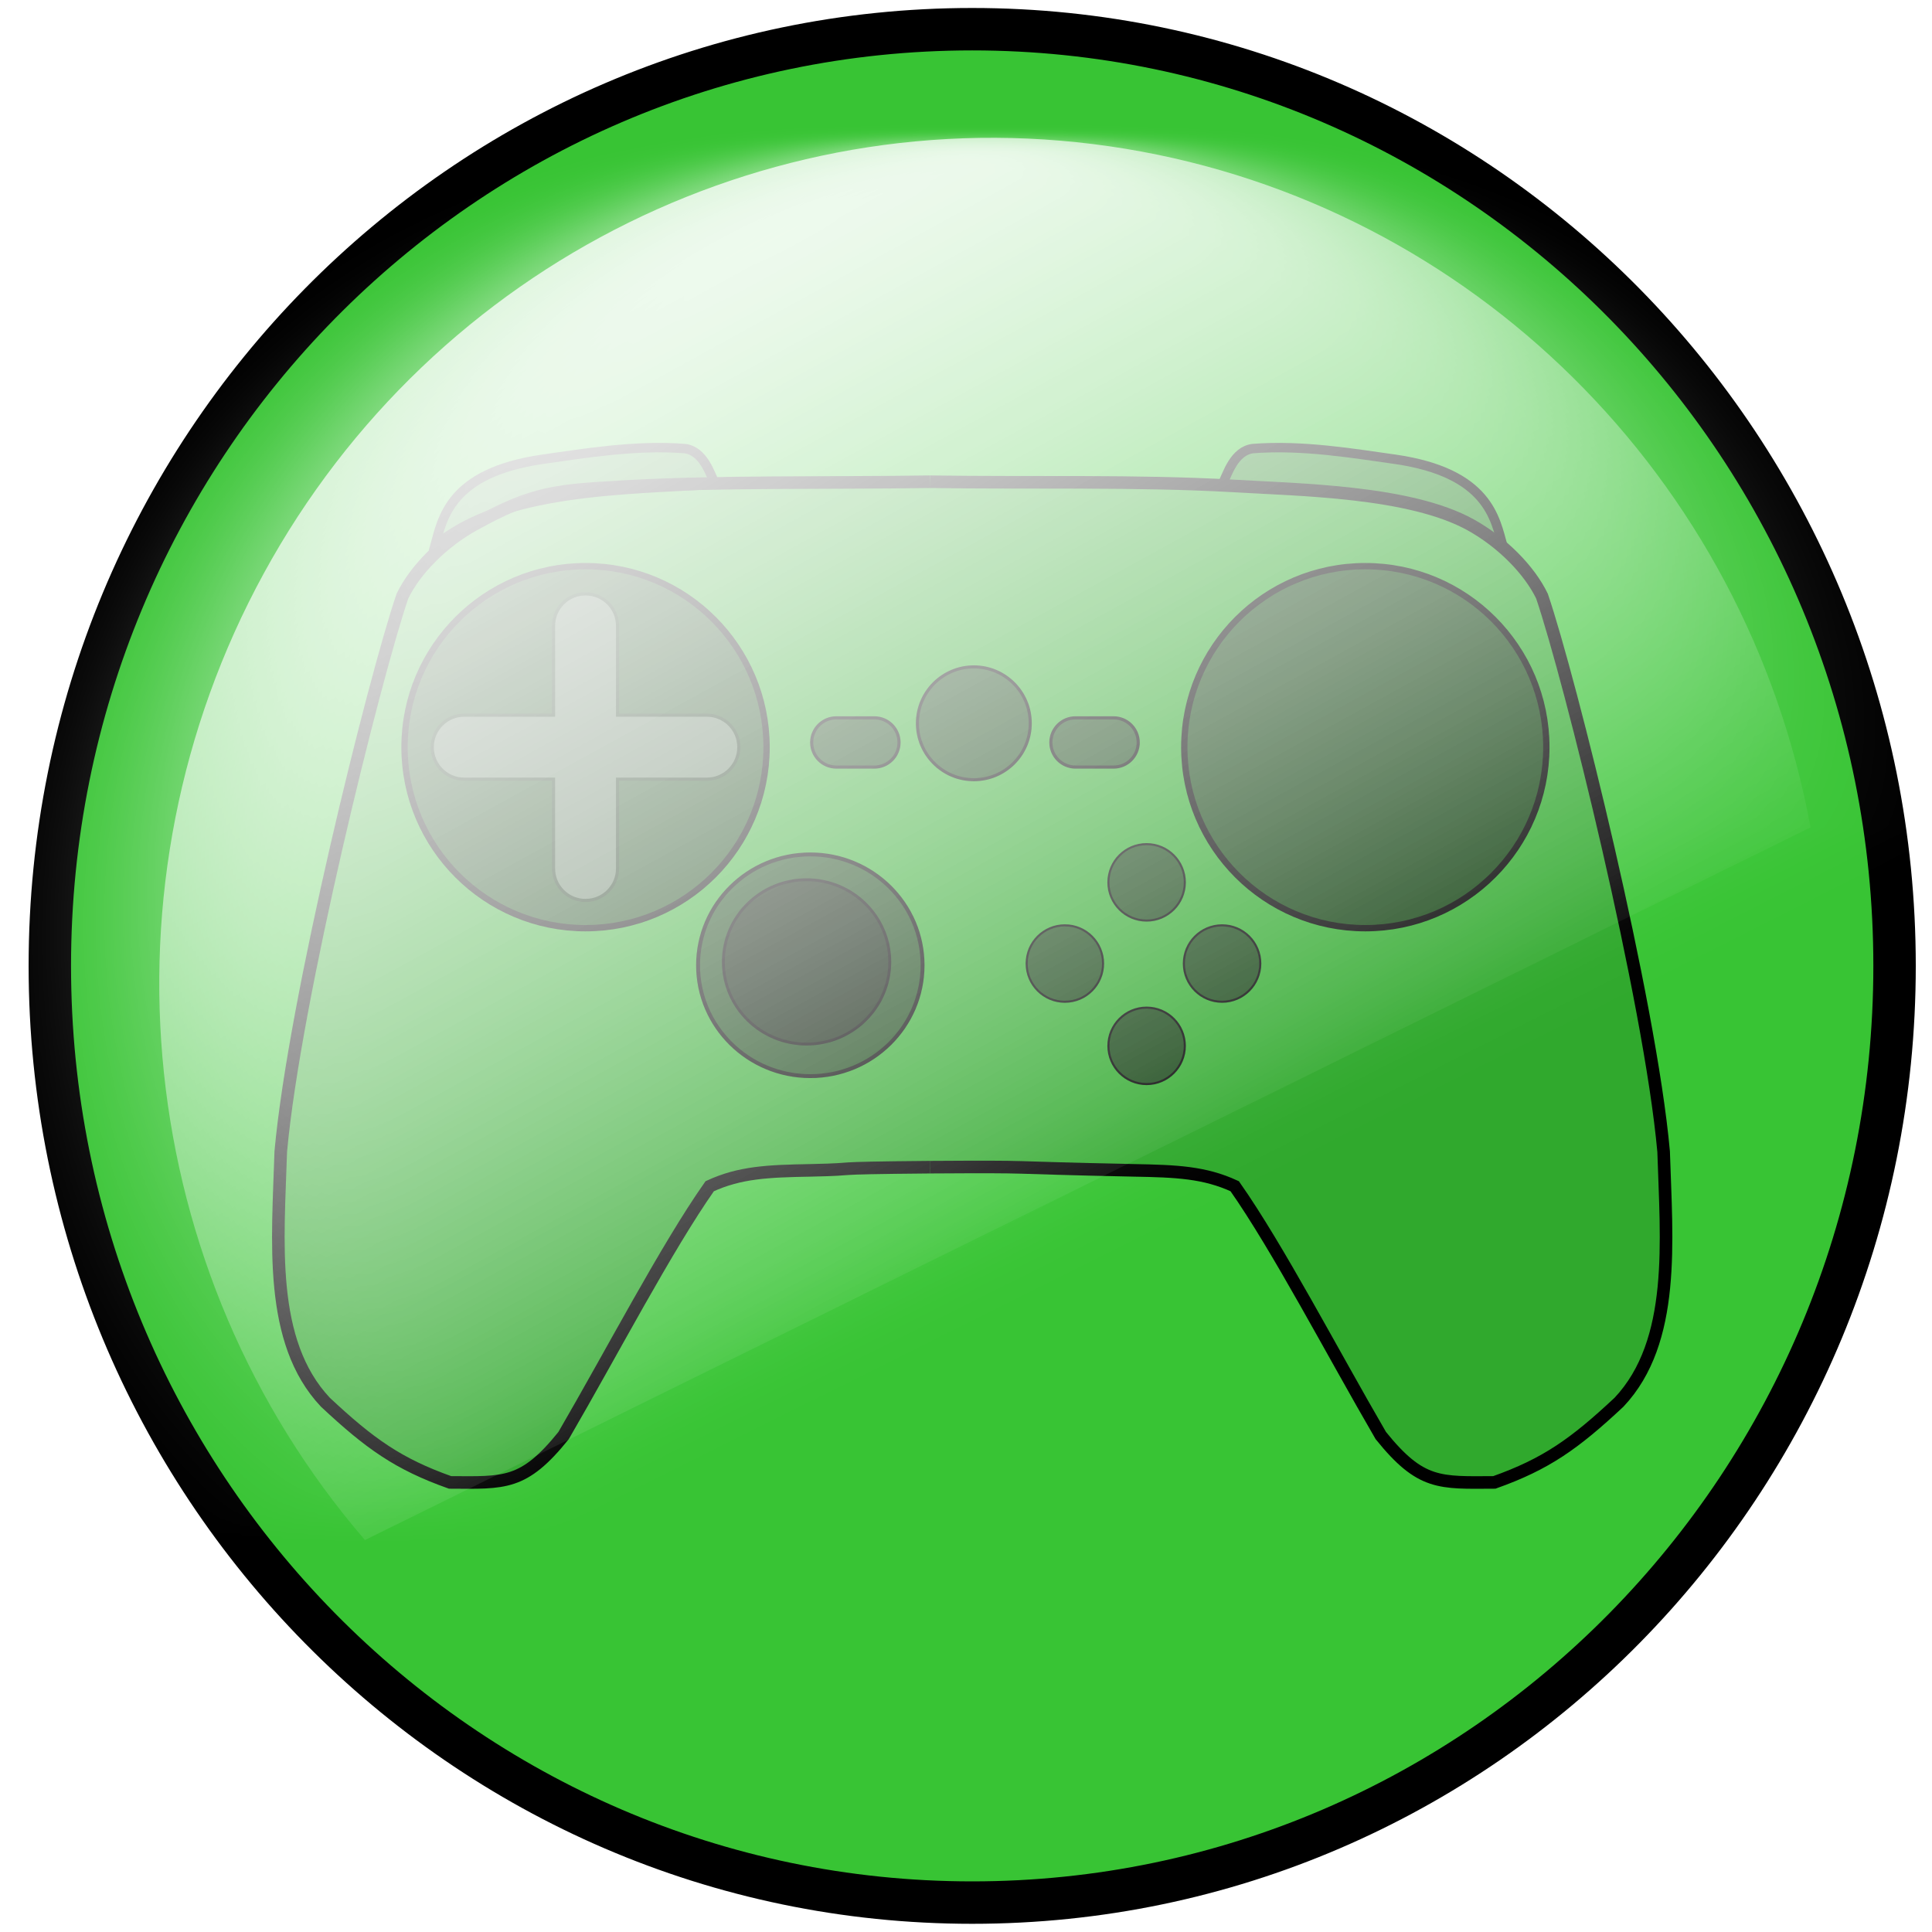
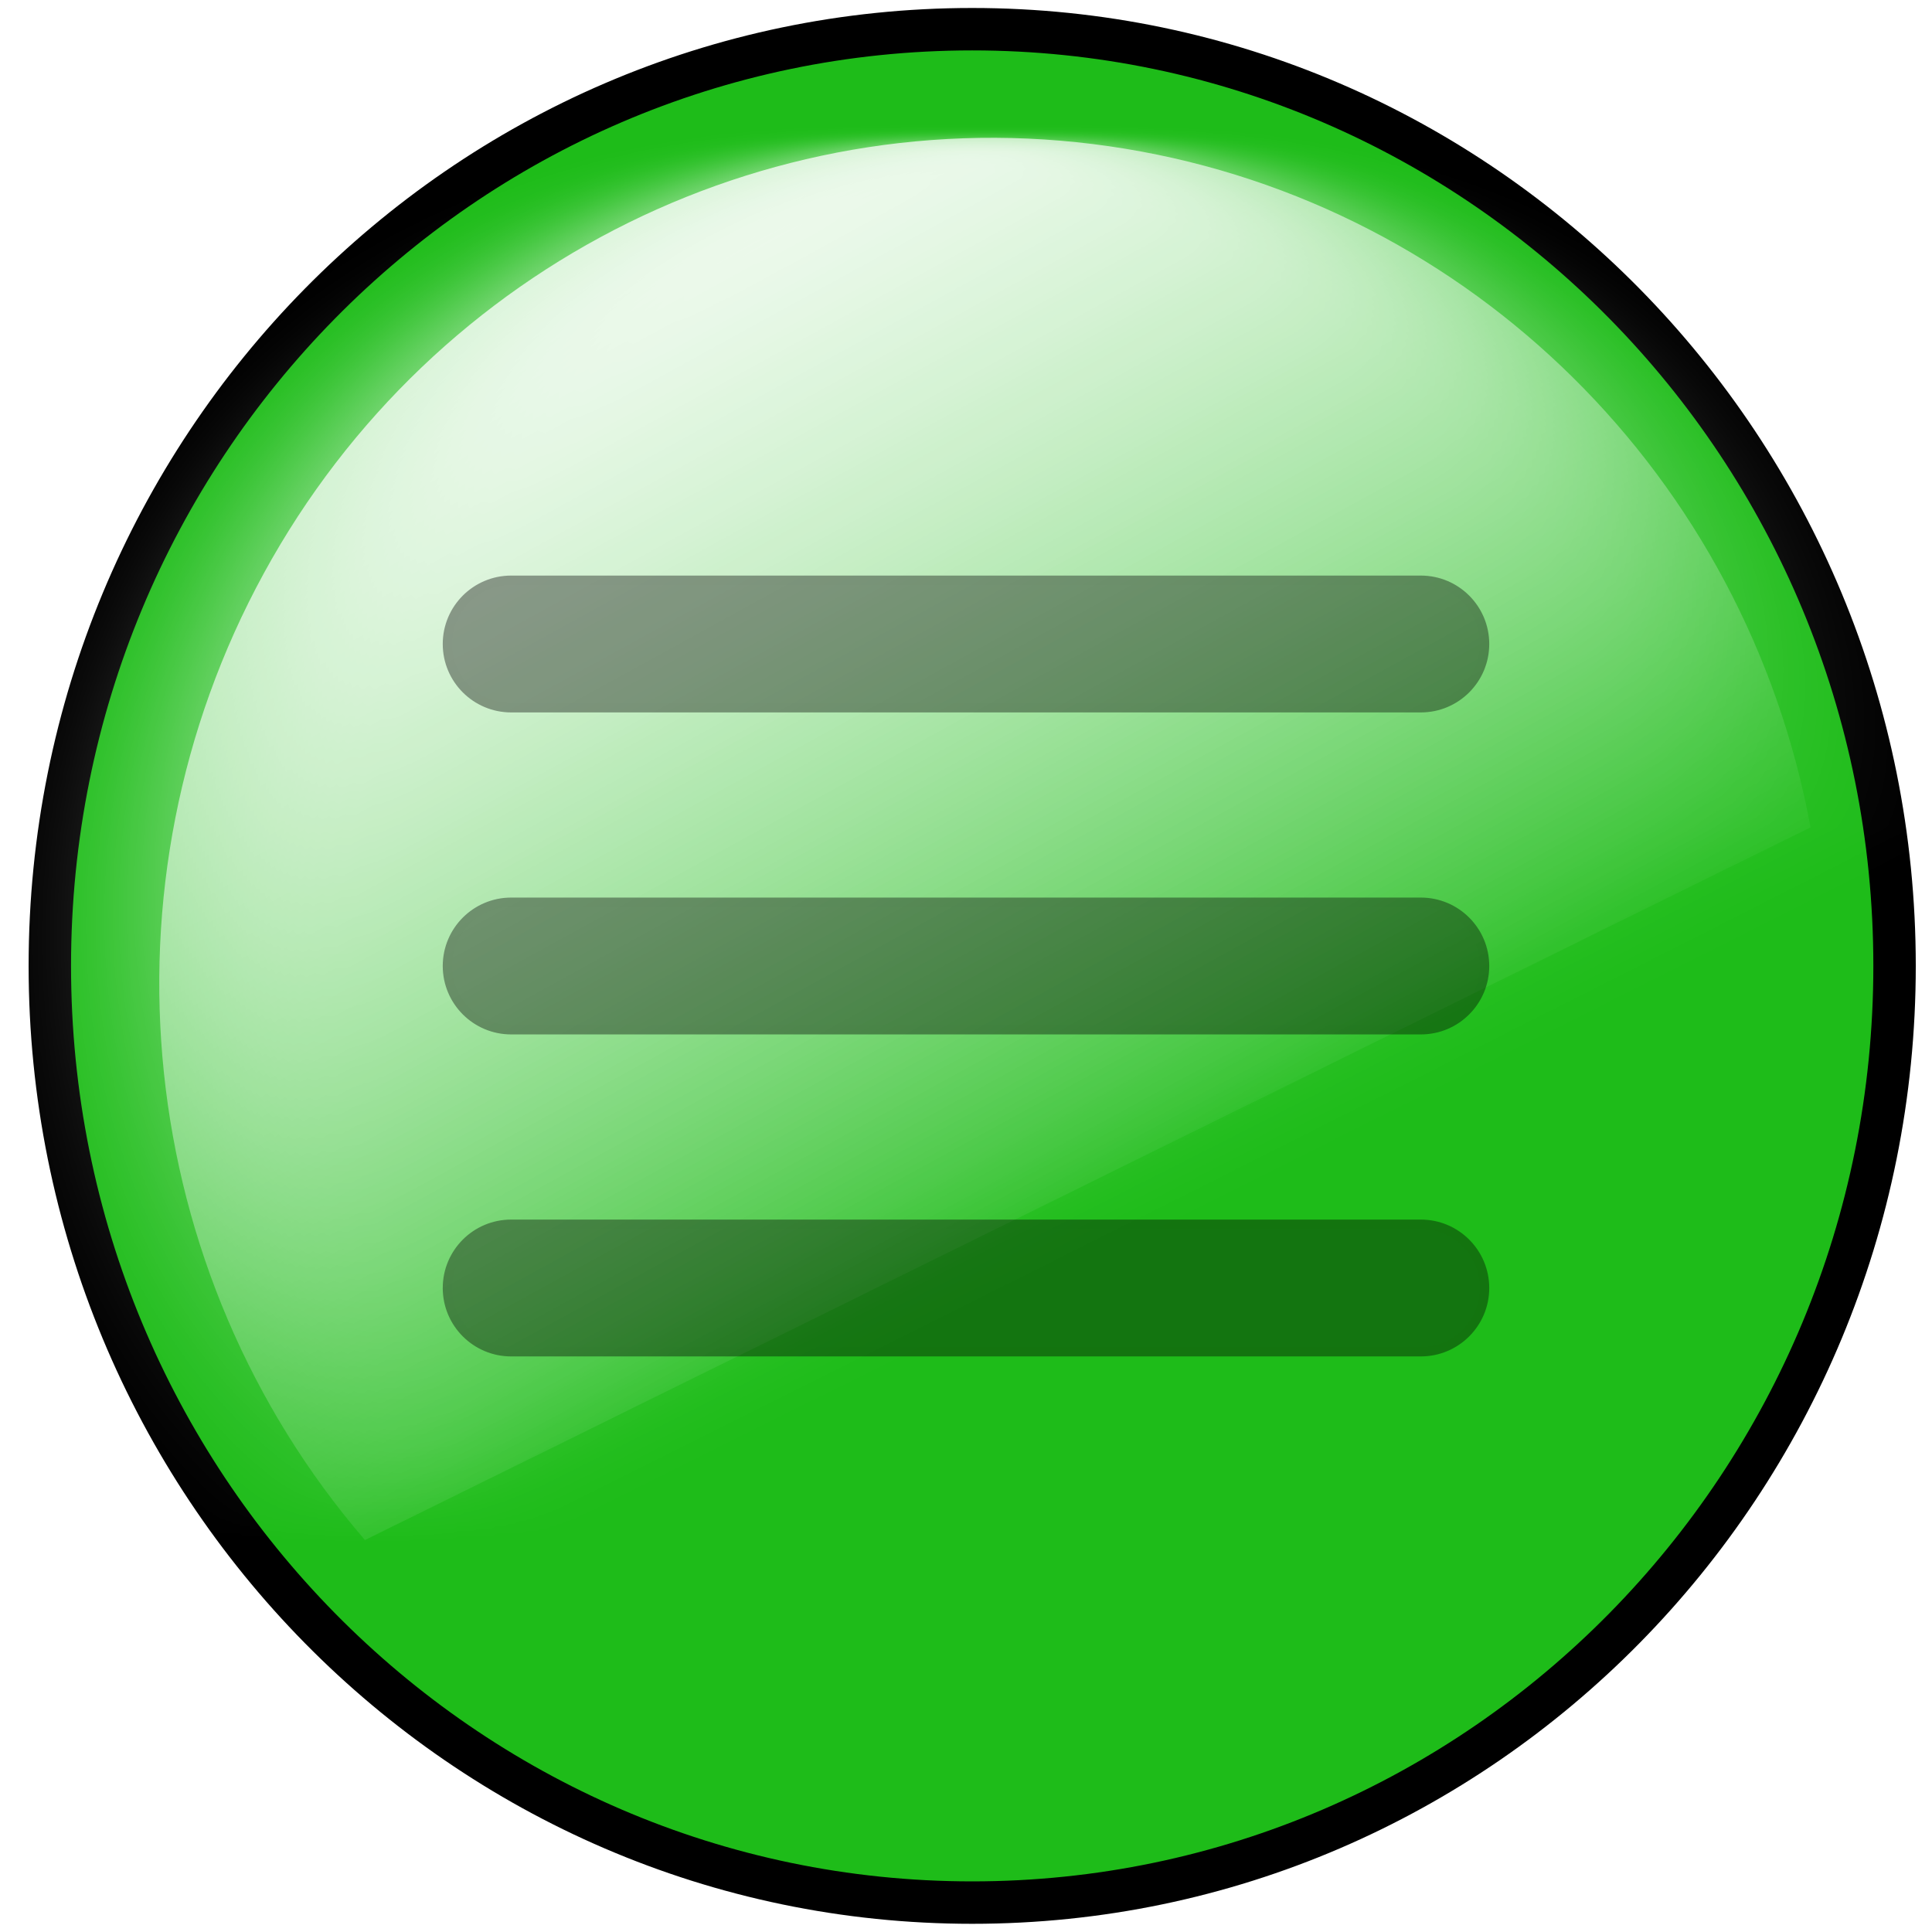
<svg xmlns="http://www.w3.org/2000/svg" xmlns:xlink="http://www.w3.org/1999/xlink" width="24" height="24" viewBox="0 0 24 24" id="svg2" version="1.1">
  <defs id="defs4">
    <filter style="color-interpolation-filters:sRGB" id="filter3798">
      <feGaussianBlur id="feGaussianBlur3800" stdDeviation="5" result="result91" />
      <feComposite id="feComposite3802" in2="result91" in="SourceGraphic" operator="over" />
    </filter>
    <linearGradient id="linearGradient3759">
      <stop style="stop-color:#ffffff;stop-opacity:1;" offset="0" id="stop3761" />
      <stop style="stop-color:#ffffff;stop-opacity:0;" offset="1" id="stop3763" />
    </linearGradient>
    <filter style="color-interpolation-filters:sRGB" id="filter4192">
      <feGaussianBlur id="feGaussianBlur4194" stdDeviation="5" result="result91" />
      <feComposite id="feComposite4196" in2="result91" in="SourceGraphic" operator="over" />
    </filter>
    <filter style="color-interpolation-filters:sRGB" id="filter3798-5">
      <feGaussianBlur id="feGaussianBlur3800-8" stdDeviation="5" result="result91" />
      <feComposite id="feComposite3802-8" in2="result91" in="SourceGraphic" operator="over" />
    </filter>
    <linearGradient xlink:href="#linearGradient3759" id="linearGradient4065" gradientUnits="userSpaceOnUse" x1="235.175" y1="553.73" x2="261.176" y2="438.678" />
    <filter style="color-interpolation-filters:sRGB" id="filter3798-5-2">
      <feGaussianBlur id="feGaussianBlur3800-8-4" stdDeviation="5" result="result91" />
      <feComposite id="feComposite3802-8-9" in2="result91" in="SourceGraphic" operator="over" />
    </filter>
  </defs>
  <g id="layer2" style="display:inline" transform="translate(-14.52806,-241.2333)">
-     <ellipse ry="11.636" rx="11.458" cy="253.232" cx="26.605" style="display:inline;fill:#06b500;fill-opacity:0.796;fill-rule:evenodd;stroke:#000000;stroke-width:0.527;stroke-linecap:butt;stroke-linejoin:miter;stroke-miterlimit:4;stroke-dasharray:none;stroke-opacity:1" id="path2985" />
+     <ellipse ry="11.636" rx="11.458" cy="253.232" cx="26.605" style="display:inline;fill:#06b500;fill-opacity:0.901;fill-rule:evenodd;stroke:#000000;stroke-width:0.527;stroke-linecap:butt;stroke-linejoin:miter;stroke-miterlimit:4;stroke-dasharray:none;stroke-opacity:1" id="path2985" />
  </g>
-   <g id="layer1" transform="translate(-240.2405,-784.6365)" style="display:inline">
-     <g id="g4341" transform="matrix(0.03905972,0,0,0.03905972,234.7909,768.5456)">
-       <path id="path4166-6" d="m 435.234,565.161 c -33.027,0.491 -66.573,-0.175 -97.155,1.538 -21.439,1.289 -28.585,1.452 -47.954,12.209 -9.856,5.474 -18.586,14.266 -22.628,22.643 -8.952,26.336 -34.342,128.465 -38.684,176.659 -0.88,28.384 -4.039,60.342 14.185,79.697 14.178,13.256 23.197,19.655 39.648,25.506 17.385,0.082 23.386,0.907 36.113,-14.9 15.582,-26.805 32.677,-59.662 46.467,-79.297 9.602,-4.422 18.442,-4.809 32.325,-5.051 17.602,-0.387 1.394,-0.686 37.682,-1.005" style="fill:#000000;fill-opacity:0.139;fill-rule:evenodd;stroke:#000000;stroke-width:4;stroke-linecap:butt;stroke-linejoin:miter;stroke-miterlimit:4;stroke-dasharray:none;stroke-opacity:1" />
-       <path id="path4166" d="m 435.234,565.161 c 33.027,0.491 65.624,-0.396 96.206,1.317 21.439,1.289 56.491,1.673 75.86,12.43 9.856,5.474 18.586,14.266 22.628,22.643 8.952,26.336 34.342,128.465 38.684,176.659 0.88,28.384 4.039,60.342 -14.185,79.697 -14.178,13.256 -23.197,19.655 -39.648,25.506 -17.385,0.082 -23.386,0.907 -36.113,-14.9 -15.582,-26.805 -32.677,-59.662 -46.467,-79.297 -9.602,-4.422 -18.442,-4.809 -32.325,-5.051 -44.744,-0.923 -27.815,-1.222 -64.639,-1.005" style="fill:#000000;fill-opacity:0.139;fill-rule:evenodd;stroke:#000000;stroke-width:4;stroke-linecap:butt;stroke-linejoin:miter;stroke-miterlimit:4;stroke-dasharray:none;stroke-opacity:1" />
-       <circle r="57.573" cy="649.583" cx="573.737" id="RPAD" style="color:#000000;display:inline;overflow:visible;visibility:visible;opacity:1;fill:#000000;fill-opacity:0.603;fill-rule:evenodd;stroke:#000000;stroke-width:2.012;stroke-linecap:butt;stroke-linejoin:miter;stroke-miterlimit:4;stroke-dasharray:none;stroke-dashoffset:0;stroke-opacity:1;marker:none;enable-background:accumulate" />
-       <circle r="17.94" cy="641.988" cx="449.235" id="C" style="color:#000000;display:inline;overflow:visible;visibility:visible;opacity:1;fill:#000000;fill-opacity:0.603;fill-rule:evenodd;stroke:#000000;stroke-width:0.98;stroke-linecap:butt;stroke-linejoin:miter;stroke-miterlimit:4;stroke-dasharray:none;stroke-dashoffset:0;stroke-opacity:1;marker:none;enable-background:accumulate" />
-       <rect ry="7.829" y="640.254" x="473.734" height="15.657" width="27.779" id="rect4172" style="color:#000000;display:inline;overflow:visible;visibility:visible;opacity:1;fill:#000000;fill-opacity:0.603;fill-rule:evenodd;stroke:#000000;stroke-width:1;stroke-linecap:butt;stroke-linejoin:miter;stroke-miterlimit:4;stroke-dasharray:none;stroke-dashoffset:0;stroke-opacity:1;marker:none;enable-background:accumulate" />
-       <rect transform="scale(-1,1)" ry="7.829" y="640.254" x="-425.442" height="15.657" width="27.779" id="rect4172-1" style="color:#000000;display:inline;overflow:visible;visibility:visible;opacity:1;fill:#000000;fill-opacity:0.603;fill-rule:evenodd;stroke:#000000;stroke-width:1;stroke-linecap:butt;stroke-linejoin:miter;stroke-miterlimit:4;stroke-dasharray:none;stroke-dashoffset:0;stroke-opacity:1;marker:none;enable-background:accumulate" />
-       <g id="LPAD">
-         <circle r="57.573" cy="649.583" cx="325.744" id="circle4232" style="color:#000000;display:inline;overflow:visible;visibility:visible;opacity:1;fill:#000000;fill-opacity:0.603;fill-rule:evenodd;stroke:#000000;stroke-width:2.012;stroke-linecap:butt;stroke-linejoin:miter;stroke-miterlimit:4;stroke-dasharray:none;stroke-dashoffset:0;stroke-opacity:1;marker:none;enable-background:accumulate" />
-         <path style="color:#000000;display:inline;overflow:visible;visibility:visible;opacity:0.399;fill:#b8b8b8;fill-opacity:1;fill-rule:evenodd;stroke:#000000;stroke-width:1;stroke-linecap:butt;stroke-linejoin:miter;stroke-miterlimit:4;stroke-dasharray:none;stroke-dashoffset:0;stroke-opacity:1;marker:none;enable-background:accumulate" d="m 325.744,600.833 c -5.639,0 -10.179,4.54 -10.179,10.179 l 0,28.394 -28.393,0 c -5.639,0 -10.179,4.539 -10.179,10.178 0,5.639 4.54,10.179 10.179,10.179 l 28.393,0 0,28.394 c 0,5.639 4.54,10.178 10.179,10.178 5.639,0 10.179,-4.539 10.179,-10.178 l 0,-28.394 28.393,0 c 5.639,0 10.179,-4.54 10.179,-10.179 0,-5.639 -4.54,-10.178 -10.179,-10.178 l -28.393,0 0,-28.394 c 0,-5.639 -4.54,-10.179 -10.179,-10.179 z" id="rect4249" />
-       </g>
-       <g id="STICK">
-         <path style="color:#000000;display:inline;overflow:visible;visibility:visible;opacity:1;fill:#000000;fill-opacity:0.603;fill-rule:evenodd;stroke:#000000;stroke-width:1.24;stroke-linecap:butt;stroke-linejoin:miter;stroke-miterlimit:4;stroke-dasharray:none;stroke-dashoffset:0;stroke-opacity:1;marker:none;enable-background:accumulate" d="m 432.93,718.948 a 35.702,35.255 0 0 1 -35.702,35.255 35.702,35.255 0 0 1 -35.702,-35.255 35.702,35.255 0 0 1 35.702,-35.255 35.702,35.255 0 0 1 35.702,35.255 z" id="path4168-1" />
-         <ellipse style="color:#000000;display:inline;overflow:visible;visibility:visible;opacity:1;fill:#000000;fill-opacity:0.603;fill-rule:evenodd;stroke:#000000;stroke-width:0.919;stroke-linecap:butt;stroke-linejoin:miter;stroke-miterlimit:4;stroke-dasharray:none;stroke-dashoffset:0;stroke-opacity:1;marker:none;enable-background:accumulate" id="path4168-1-2" cx="396.041" cy="717.876" rx="26.461" ry="26.13" />
-       </g>
-       <path id="RB" d="m 617.451,585.57 c -2.4,-8.584 -4.591,-23.279 -34.286,-27.556 -12.326,-1.707 -29.296,-4.657 -45.179,-3.393 -5.897,0.712 -8.12,7.992 -9.652,11.36 28.865,1.839 67.851,1.538 89.116,19.589 z" style="fill:#000000;fill-opacity:0.314;fill-rule:evenodd;stroke:#000000;stroke-width:3;stroke-linecap:butt;stroke-linejoin:miter;stroke-miterlimit:4;stroke-dasharray:none;stroke-opacity:1" />
-       <path LT="path4420-4" id="LB" d="m 277.833,585.57 c 2.4,-8.584 4.591,-23.279 34.286,-27.556 12.326,-1.707 29.296,-4.657 45.179,-3.393 5.897,0.712 8.12,7.992 9.652,11.36 -28.865,1.839 -67.851,1.538 -89.116,19.589 z" style="fill:#000000;fill-opacity:0.314;fill-rule:evenodd;stroke:#000000;stroke-width:3;stroke-linecap:butt;stroke-linejoin:miter;stroke-miterlimit:4;stroke-dasharray:none;stroke-opacity:1" />
-       <circle r="12.153" cx="504.183" cy="692.576" id="path4170-0" style="color:#000000;display:inline;overflow:visible;visibility:visible;opacity:1;fill:#000000;fill-opacity:0.603;fill-rule:evenodd;stroke:#000000;stroke-width:0.664;stroke-linecap:butt;stroke-linejoin:miter;stroke-miterlimit:4;stroke-dasharray:none;stroke-dashoffset:0;stroke-opacity:1;marker:none;enable-background:accumulate" />
-       <circle r="12.153" cx="478.183" cy="718.398" id="path4170-0-8-4" style="color:#000000;display:inline;overflow:visible;visibility:visible;opacity:1;fill:#000000;fill-opacity:0.603;fill-rule:evenodd;stroke:#000000;stroke-width:0.664;stroke-linecap:butt;stroke-linejoin:miter;stroke-miterlimit:4;stroke-dasharray:none;stroke-dashoffset:0;stroke-opacity:1;marker:none;enable-background:accumulate" />
-       <circle r="12.153" cx="504.183" cy="744.576" id="path4170-0-8" style="color:#000000;display:inline;overflow:visible;visibility:visible;opacity:1;fill:#000000;fill-opacity:0.603;fill-rule:evenodd;stroke:#000000;stroke-width:0.664;stroke-linecap:butt;stroke-linejoin:miter;stroke-miterlimit:4;stroke-dasharray:none;stroke-dashoffset:0;stroke-opacity:1;marker:none;enable-background:accumulate" />
-       <circle r="12.153" cx="528.183" cy="718.398" id="path4170-0-8-4-6" style="color:#000000;display:inline;overflow:visible;visibility:visible;opacity:1;fill:#000000;fill-opacity:0.603;fill-rule:evenodd;stroke:#000000;stroke-width:0.664;stroke-linecap:butt;stroke-linejoin:miter;stroke-miterlimit:4;stroke-dasharray:none;stroke-dashoffset:0;stroke-opacity:1;marker:none;enable-background:accumulate" />
-       <g transform="translate(0.327185,-2.951323)" id="g4196">
-         <path style="opacity:0;fill:#000000;fill-opacity:0.137;fill-rule:evenodd;stroke:#000000;stroke-width:7.108px;stroke-linecap:butt;stroke-linejoin:miter;stroke-opacity:0.286" d="m 390.633,648.816 c -11.79,-4.487 -85.692,-15.798 -102.138,-17.144 -17.907,8.568 -28.074,22.583 -29.827,42.52 l 0.635,47.597 c -0.559,14.598 4.674,40.284 23.798,44.741 l 116.136,-13.327 c 12.126,-5.502 10.145,-8.915 6.346,-12.058 -10.815,-8.852 -23.79,-28.699 -23.164,-39.347 0.503,-14.433 1.575,-25.116 19.696,-38.587 4.019,-2.301 -1.131,-9.937 -11.482,-14.394 z" id="LGRIP" />
-         <path style="opacity:0;fill:#000000;fill-opacity:0.137;fill-rule:evenodd;stroke:#000000;stroke-width:7.108px;stroke-linecap:butt;stroke-linejoin:miter;stroke-opacity:0.286" d="m 504.506,648.816 c 11.79,-4.487 85.692,-15.798 102.138,-17.144 17.907,8.568 28.074,22.583 29.827,42.52 l -0.635,47.597 c 0.559,14.598 -4.674,40.284 -23.798,44.741 L 495.903,753.202 c -12.126,-5.502 -10.145,-8.915 -6.346,-12.058 10.815,-8.852 23.79,-28.699 23.164,-39.347 -0.503,-14.433 -1.575,-25.116 -19.696,-38.587 -4.019,-2.301 1.131,-9.937 11.482,-14.394 z" id="RGRIP" />
-       </g>
-     </g>
-   </g>
-   <g id="layer3" transform="translate(-14.52806,-241.2333)" style="display:inline">
+   <g id="layer3" transform="translate(-14.52806,-241.2333)" style="display:inline;opacity:1">
    <path d="m 314.286,460.934 a 65.714,65.714 0 0 1 -43.418,61.816 65.714,65.714 0 0 1 -72.881,-19.869 65.714,65.714 0 0 1 -6.038,-75.299" id="path2989" style="display:inline;opacity:1;fill:url(#linearGradient4065);fill-opacity:1;fill-rule:evenodd;stroke:none;stroke-opacity:1;filter:url(#filter3798-5-2)" transform="matrix(-0.118551,0.1051913,-0.1035831,-0.1203916,104.0653,282.7967)" />
  </g>
+   <g id="layer4" style="display:inline;opacity:0.38">
+     <rect style="color:#000000;clip-rule:nonzero;display:inline;overflow:visible;visibility:visible;opacity:1;isolation:auto;mix-blend-mode:normal;color-interpolation:sRGB;color-interpolation-filters:linearRGB;solid-color:#000000;solid-opacity:1;vector-effect:none;fill:#000000;fill-opacity:0.992;fill-rule:evenodd;stroke:#000000;stroke-width:0.114;stroke-linecap:butt;stroke-linejoin:miter;stroke-miterlimit:4;stroke-dasharray:none;stroke-dashoffset:0;stroke-opacity:1;marker:none;color-rendering:auto;image-rendering:auto;shape-rendering:auto;text-rendering:auto;enable-background:accumulate" id="rect895" width="12.886" height="1.586" x="5.557" y="7.207" ry="0.793" />
+     <rect ry="0.793" y="11.207" x="5.557" height="1.586" width="12.886" id="rect842" style="color:#000000;clip-rule:nonzero;display:inline;overflow:visible;visibility:visible;opacity:1;isolation:auto;mix-blend-mode:normal;color-interpolation:sRGB;color-interpolation-filters:linearRGB;solid-color:#000000;solid-opacity:1;vector-effect:none;fill:#000000;fill-opacity:0.992;fill-rule:evenodd;stroke:#000000;stroke-width:0.114;stroke-linecap:butt;stroke-linejoin:miter;stroke-miterlimit:4;stroke-dasharray:none;stroke-dashoffset:0;stroke-opacity:1;marker:none;color-rendering:auto;image-rendering:auto;shape-rendering:auto;text-rendering:auto;enable-background:accumulate" />
+     <rect style="color:#000000;clip-rule:nonzero;display:inline;overflow:visible;visibility:visible;opacity:1;isolation:auto;mix-blend-mode:normal;color-interpolation:sRGB;color-interpolation-filters:linearRGB;solid-color:#000000;solid-opacity:1;vector-effect:none;fill:#000000;fill-opacity:0.992;fill-rule:evenodd;stroke:#000000;stroke-width:0.114;stroke-linecap:butt;stroke-linejoin:miter;stroke-miterlimit:4;stroke-dasharray:none;stroke-dashoffset:0;stroke-opacity:1;marker:none;color-rendering:auto;image-rendering:auto;shape-rendering:auto;text-rendering:auto;enable-background:accumulate" id="rect844" width="12.886" height="1.586" x="5.557" y="15.207" ry="0.793" />
+   </g>
</svg>
